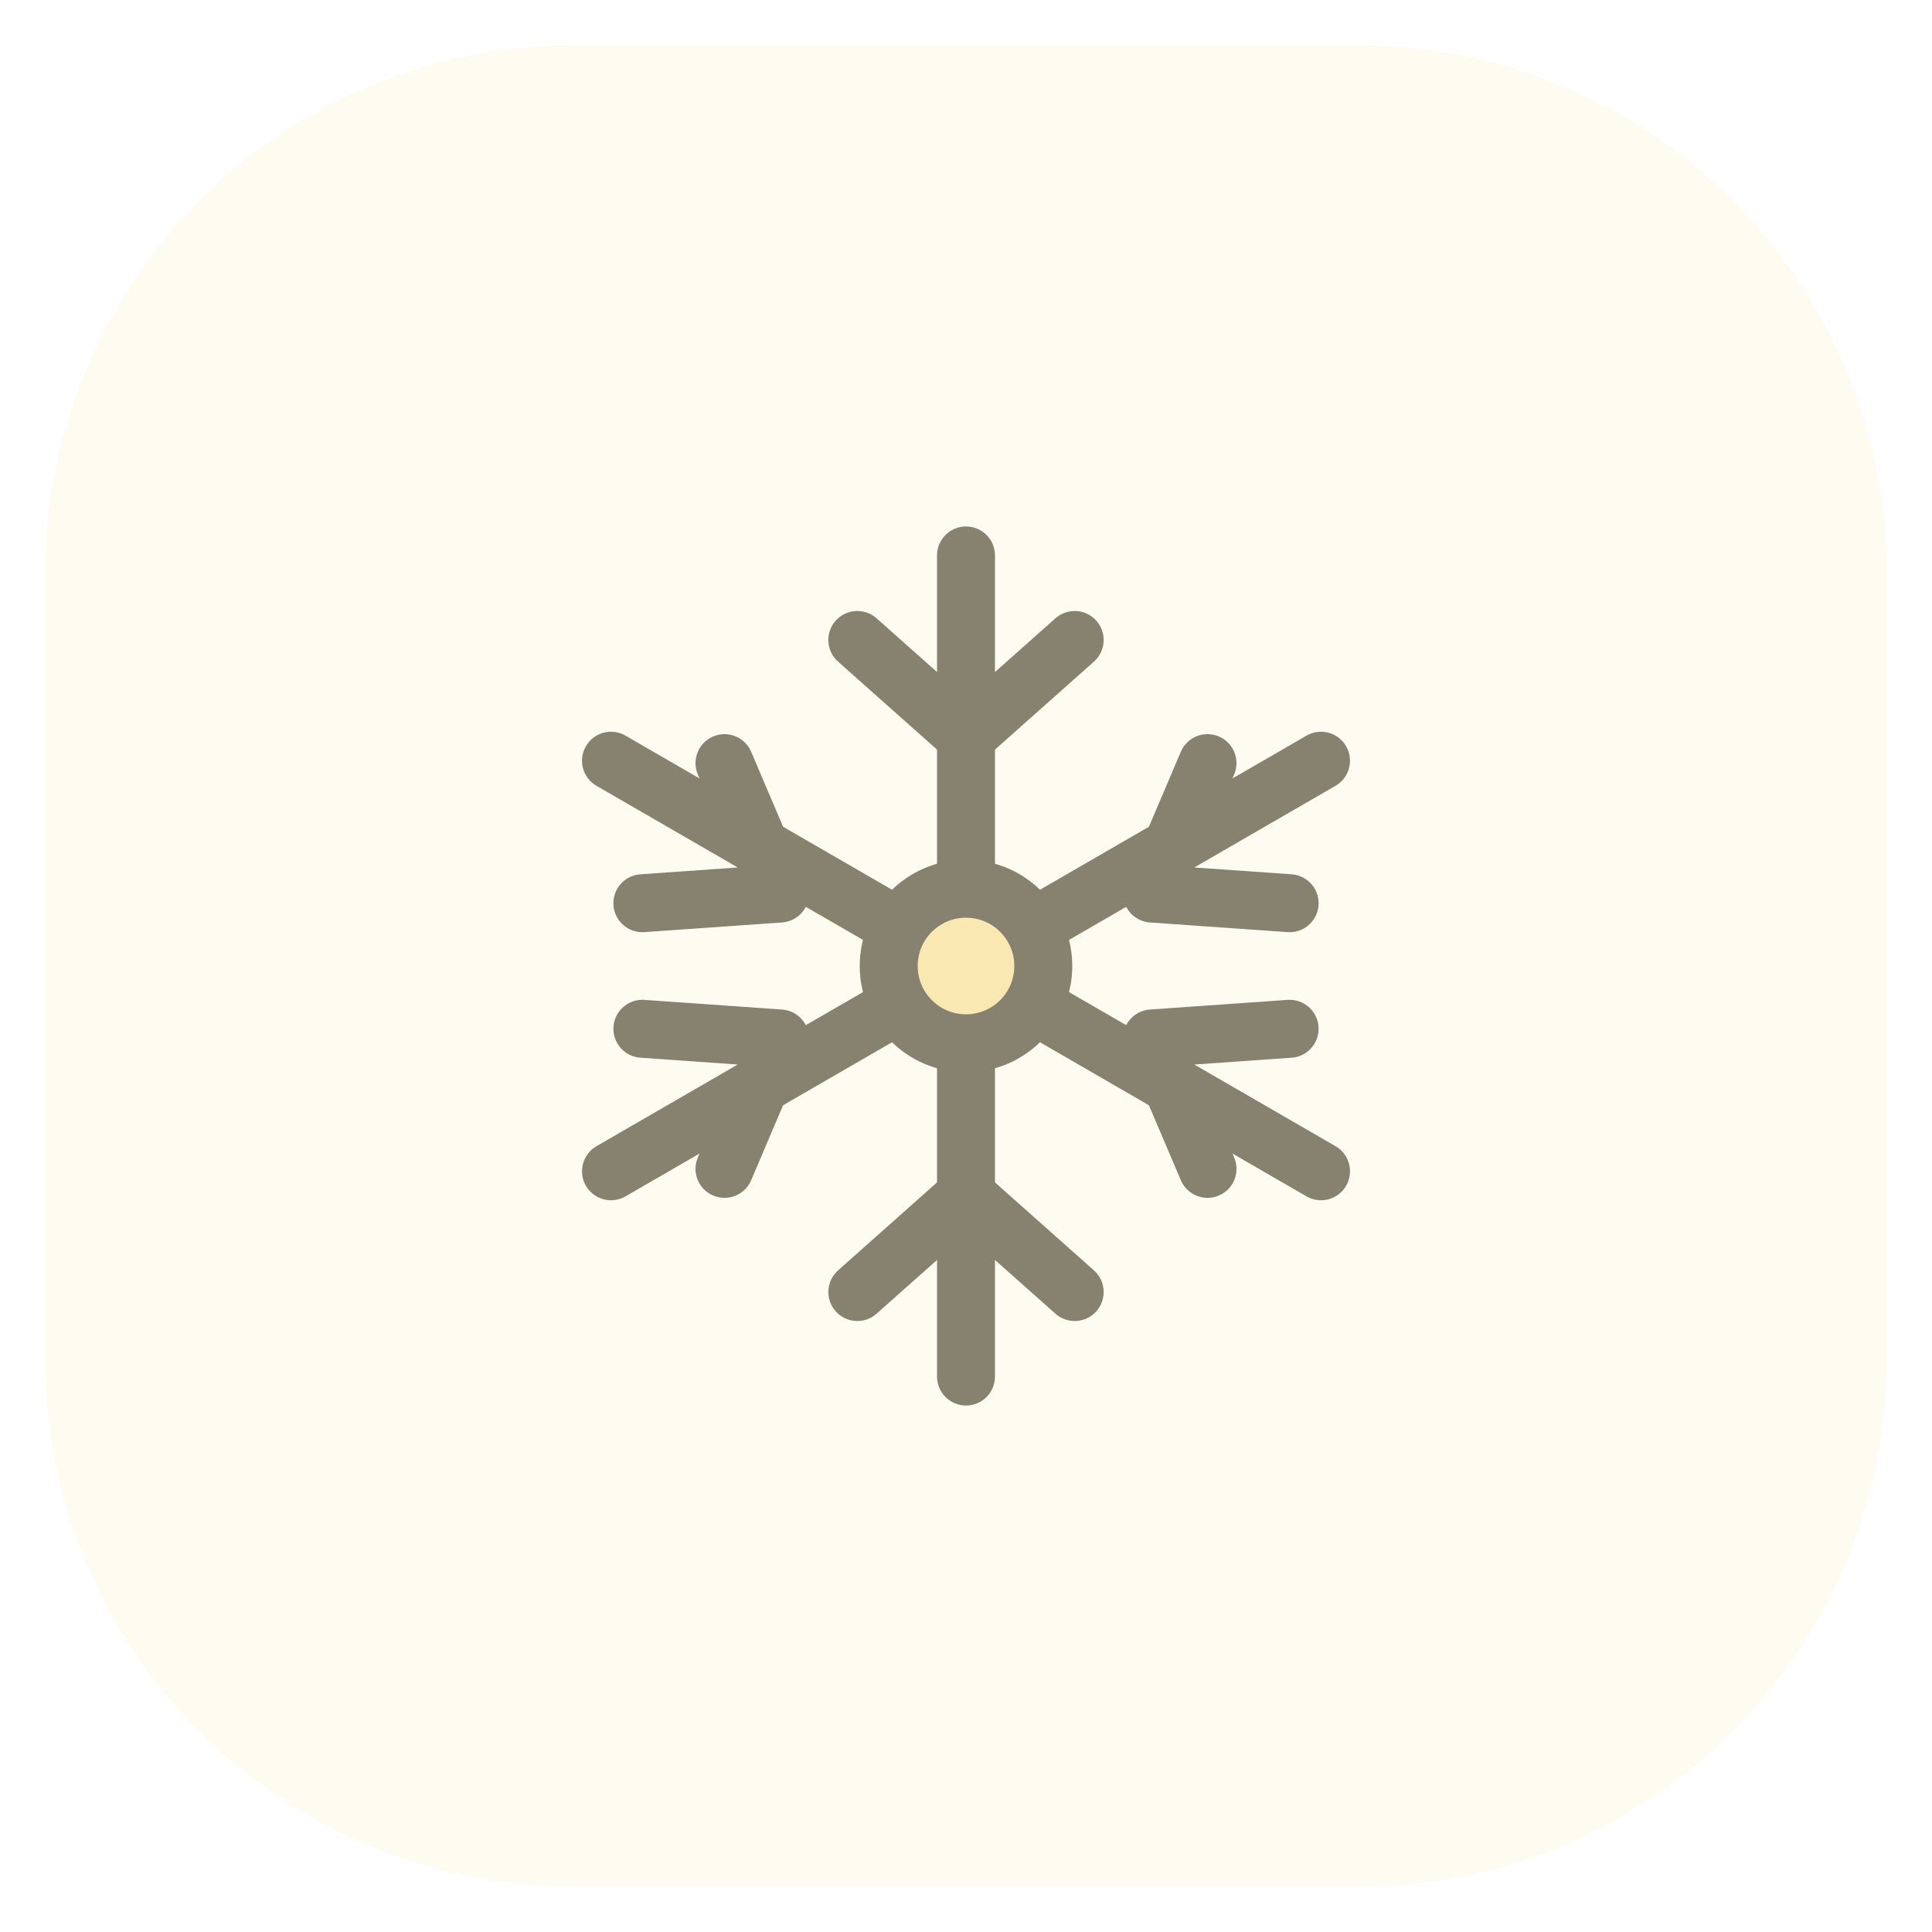
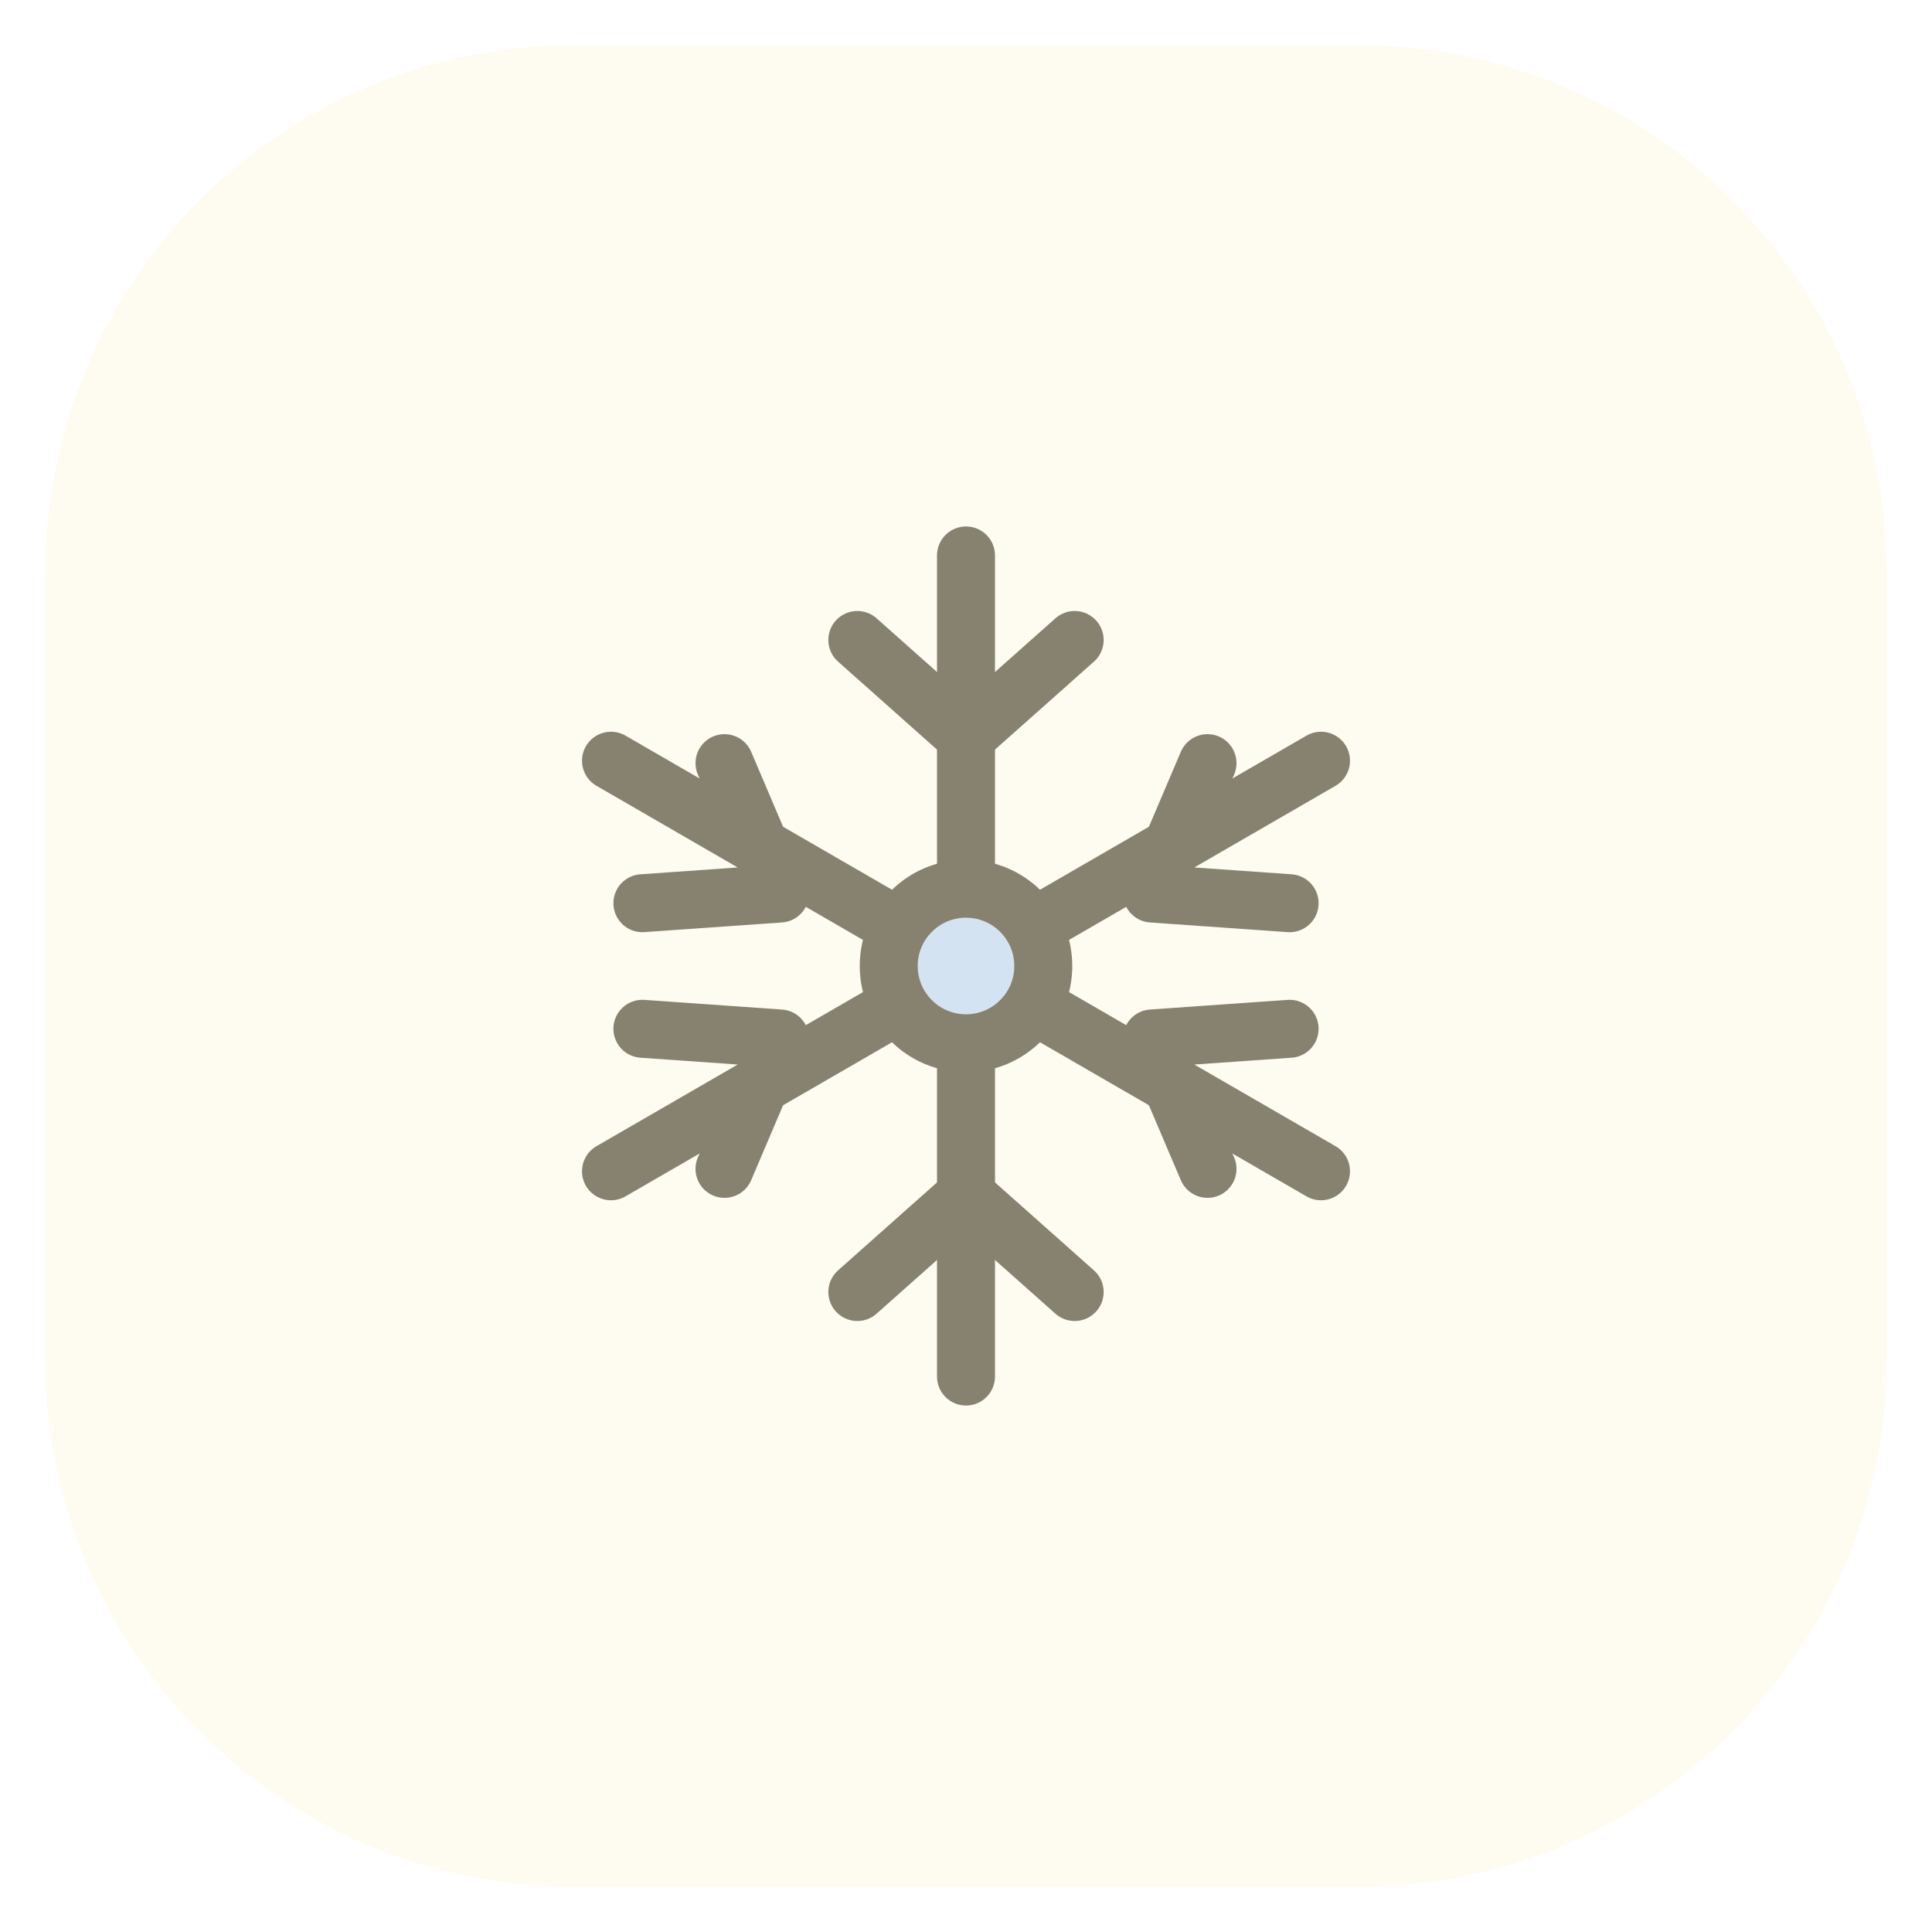
<svg xmlns="http://www.w3.org/2000/svg" viewBox="0 0 64 64" width="64" height="64">
  <rect x="1.5" y="1.5" width="61" height="61" rx="17.5" fill="#fefbf0" />
  <g transform="translate(6.4 6.4) scale(0.8)" fill="none" stroke="#87816f" stroke-width="2.4" stroke-linecap="round" stroke-linejoin="round">
    <path d="M32 15 V49 M17.3 23.5 L46.7 40.5 M17.3 40.5 L46.7 23.5" />
    <path d="M27.5 18.5 L32 22.5 L36.5 18.5 M27.5 45.5 L32 41.5 L36.5 45.5" />
    <path d="M18.6 29.4 L24.3 29 L22 23.6 M45.4 34.6 L39.7 35 L42 40.4 M18.6 34.6 L24.3 35 L22 40.4 M45.4 29.4 L39.7 29 L42 23.6" />
-     <circle cx="32" cy="32" r="3.2" fill="#f9e8b2" />
+     <circle cx="32" cy="32" r="3.2" fill="#d4e3f2" />
  </g>
</svg>
